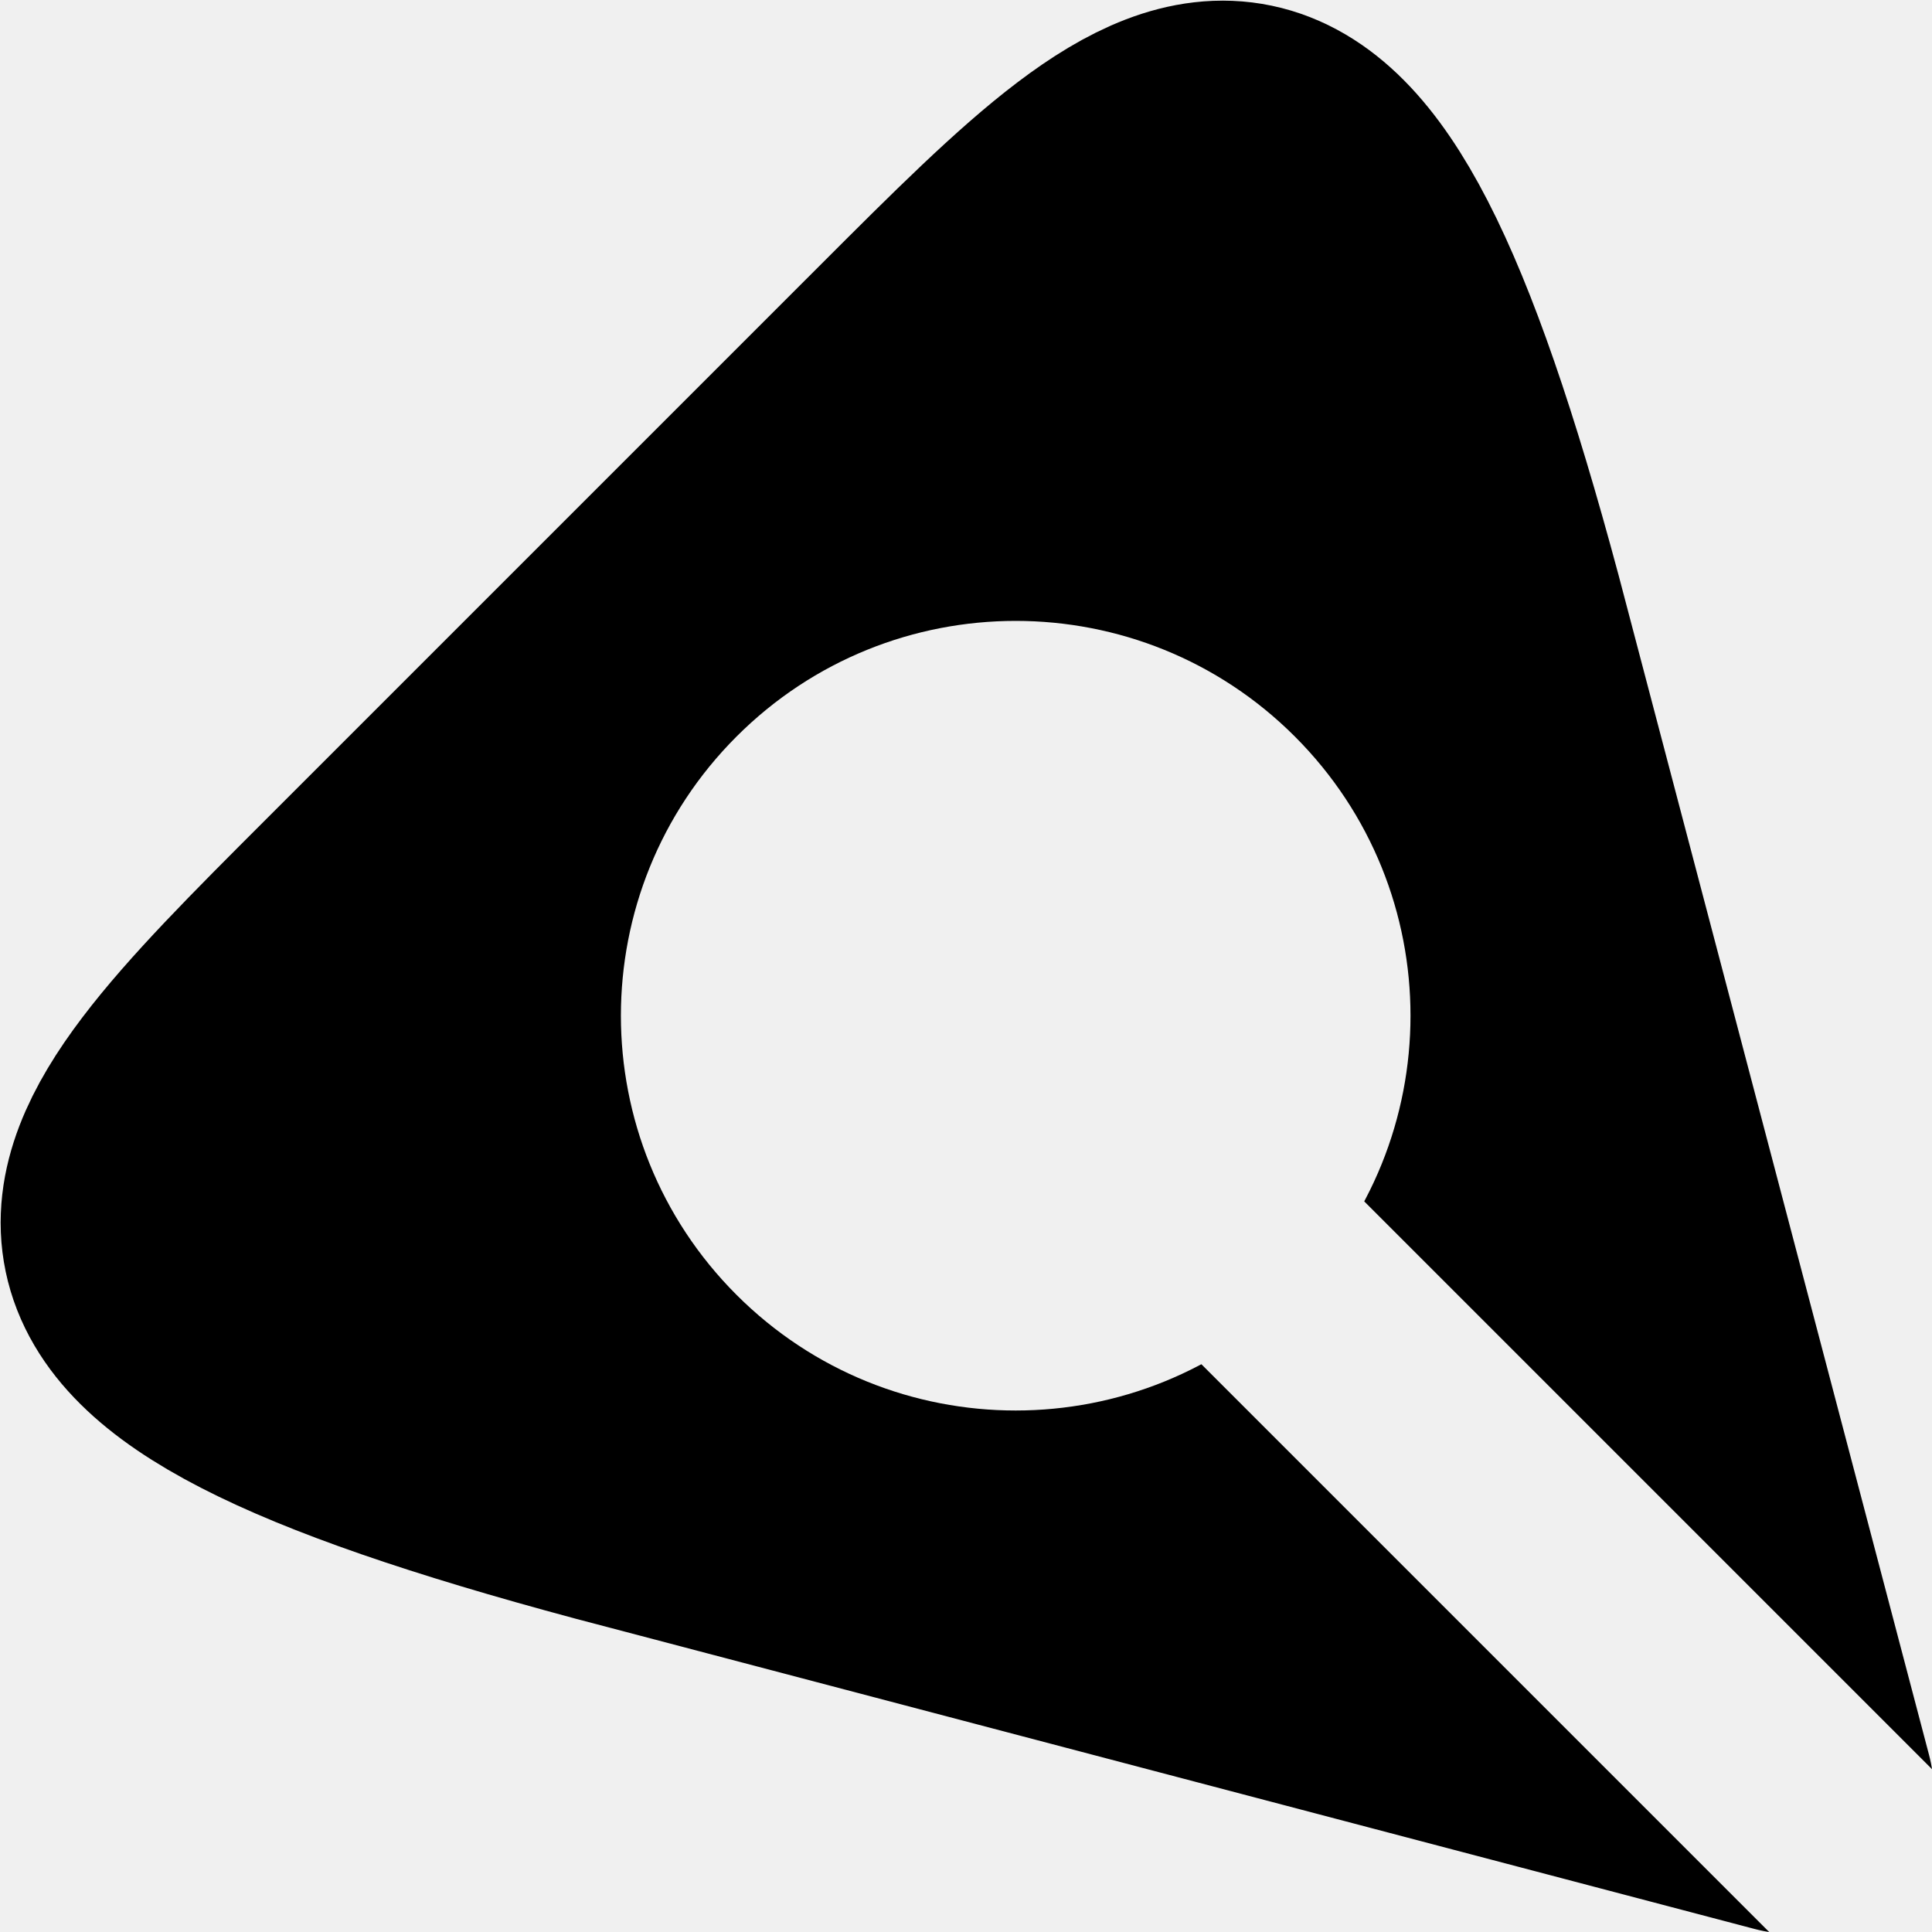
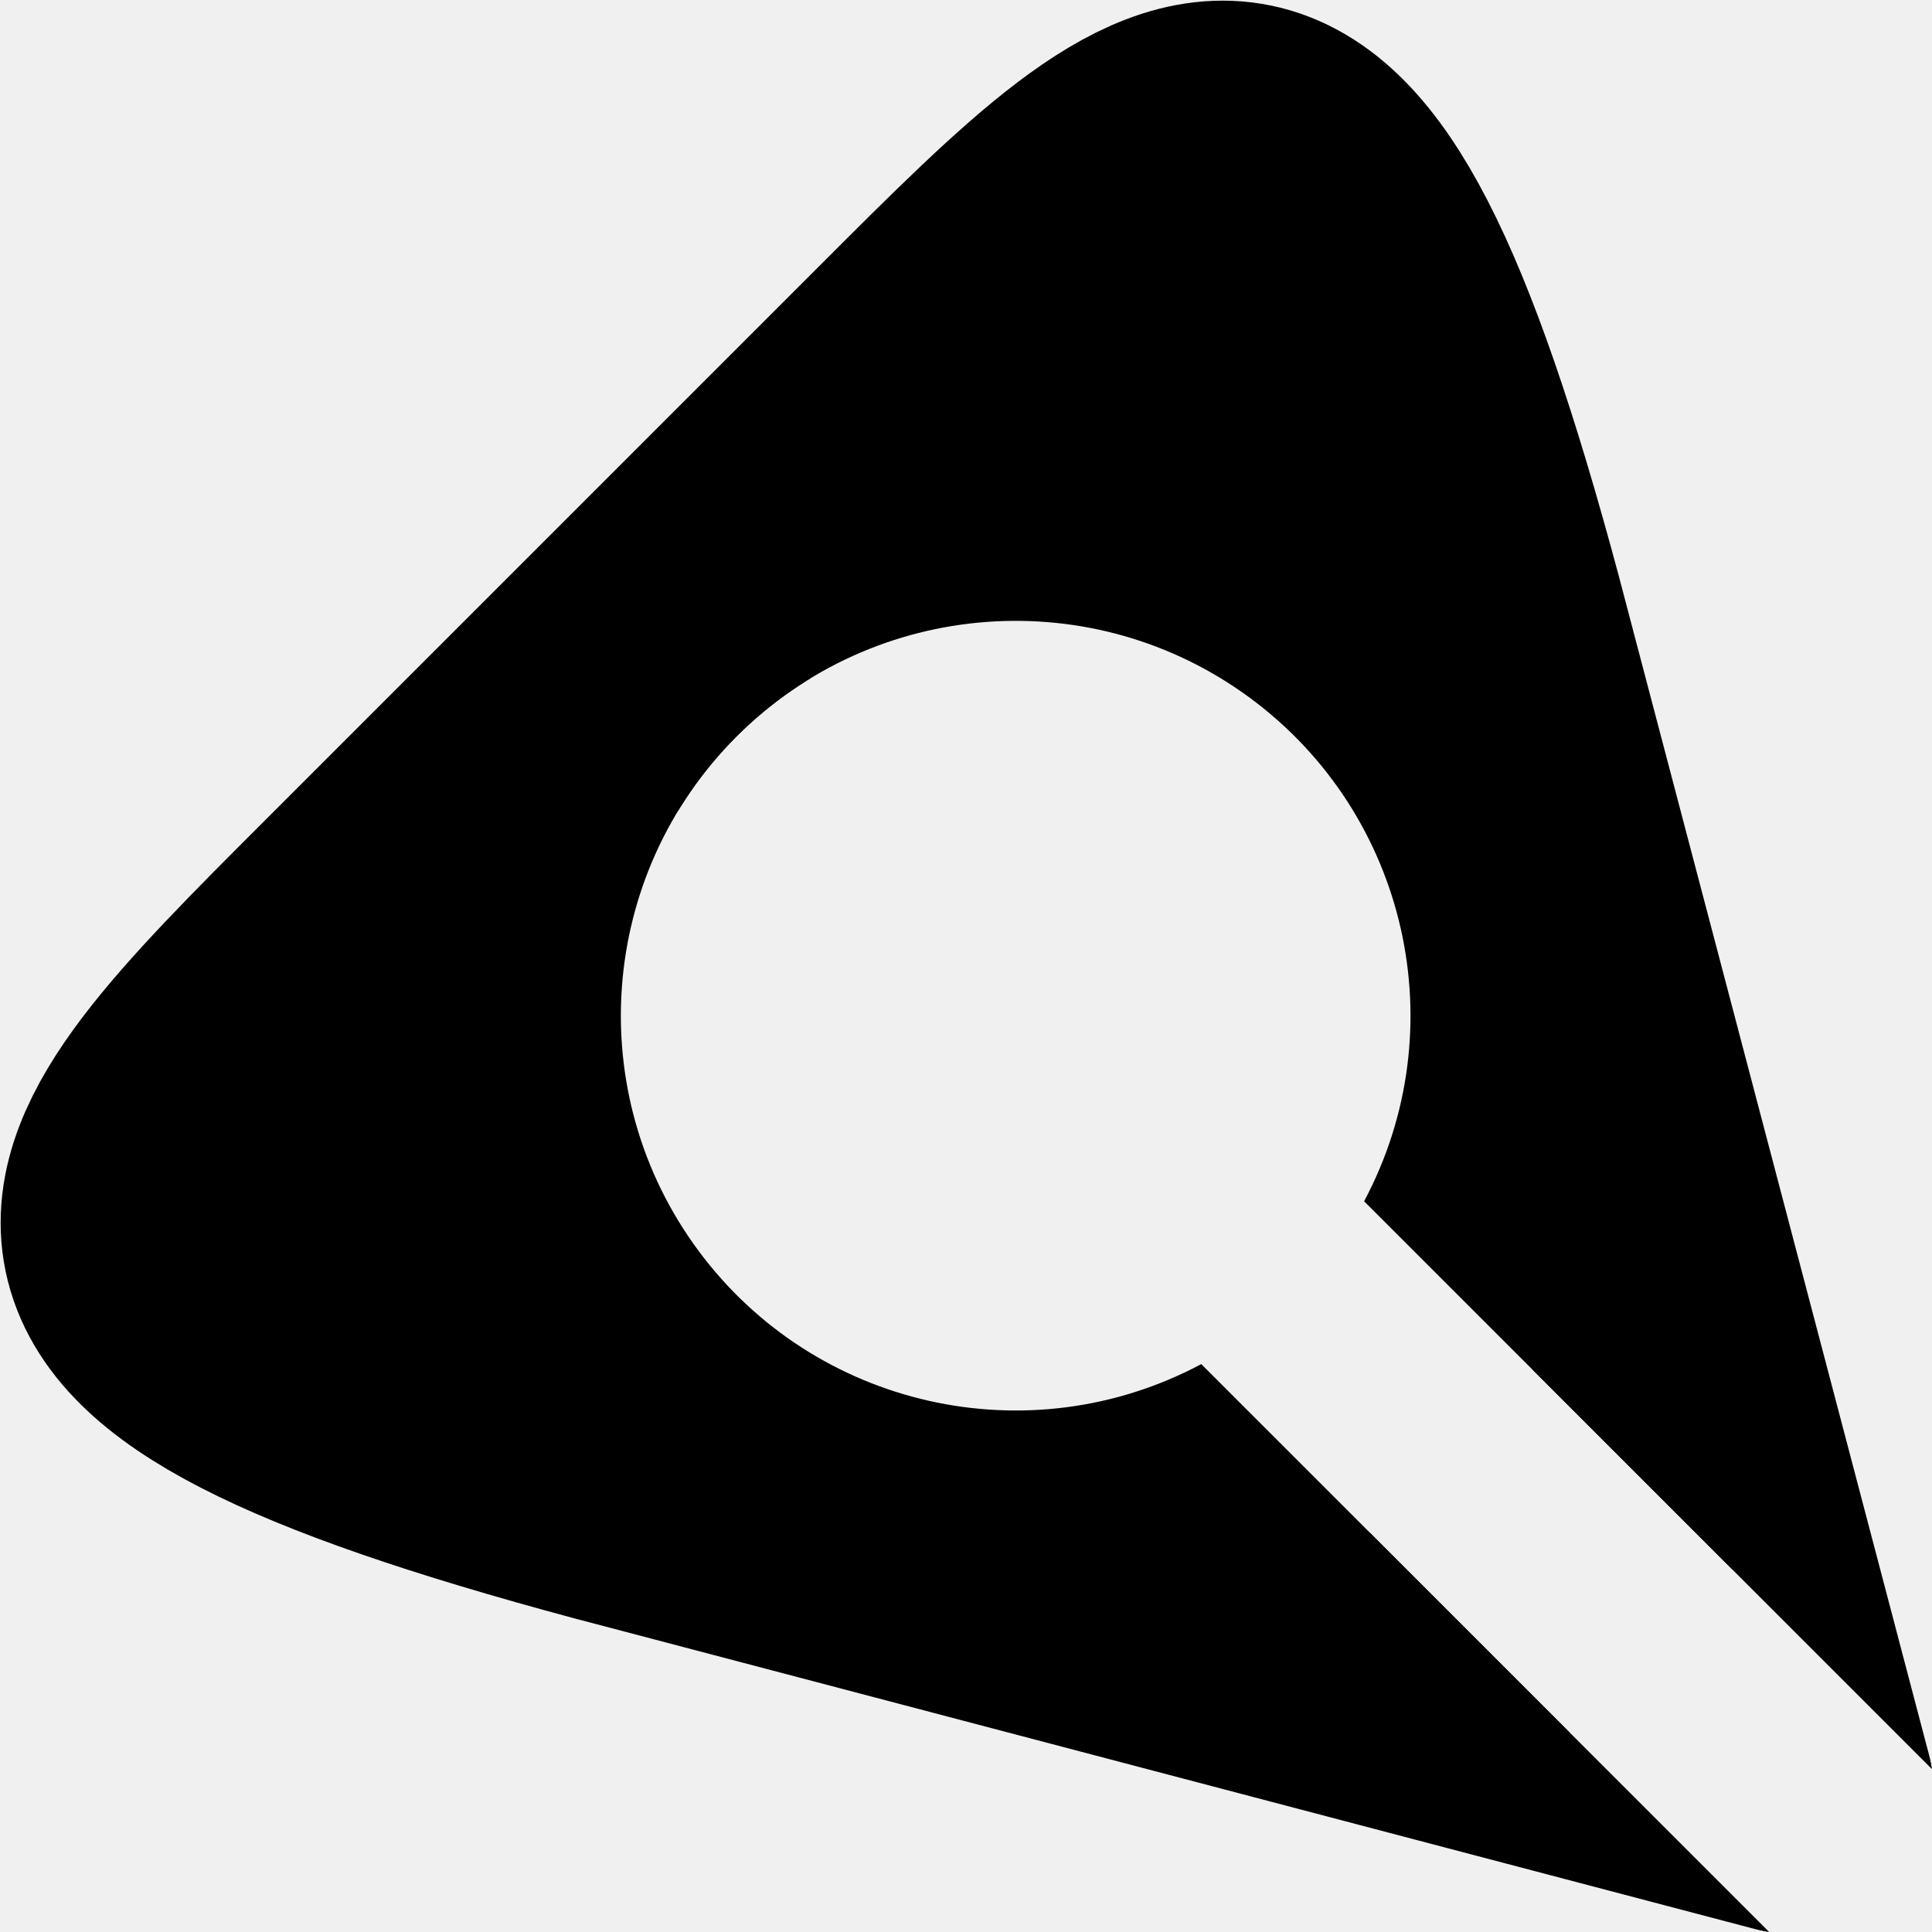
<svg xmlns="http://www.w3.org/2000/svg" width="256" height="256" viewBox="0 0 20 20" fill="none">
  <style>svg{color:#000000}@media (prefers-color-scheme:dark){svg{color:#fafafa}}</style>
  <g transform="translate(-0.7004598 -0.7004598) scale(1.135267) rotate(135 12 12)">
-     <mask id="composery-icon-holes">
-       <rect width="24" height="24" fill="#fff" stroke="none" />
-       <circle cx="12" cy="15" r="3.6" fill="#000" stroke="none" />
-       <path d="M12 15.5 L12 3.6" stroke="#000" stroke-linecap="round" stroke-width="2.1" />
-     </mask>
-     <path d="M12 5 L17.6 14.6 C20.6 19.8 19.2 19.8 15.6 19.8 L8.4 19.8 C4.8 19.8 3.4 19.8 6.4 14.6 Z" fill="currentColor" stroke="currentColor" stroke-linecap="round" stroke-linejoin="round" stroke-width="2.6" mask="url(#composery-icon-holes)" />
+     <clipPath id="composery-icon-holes">
+       <path clip-rule="evenodd" d="M0 0H24V24H0Z M10.95 11.557 L10.95 3.6 A1.05 1.05 0 0 1 13.05 3.6 L13.05 11.557 A3.6 3.6 0 1 1 10.95 11.557 Z" />
+     </clipPath>
+     <path d="M12 5 L17.6 14.6 C20.6 19.8 19.2 19.8 15.6 19.8 L8.4 19.8 C4.8 19.8 3.4 19.8 6.4 14.6 Z" fill="currentColor" stroke="currentColor" stroke-linecap="round" stroke-linejoin="round" stroke-width="2.6" clip-path="url(#composery-icon-holes)" />
  </g>
</svg>
